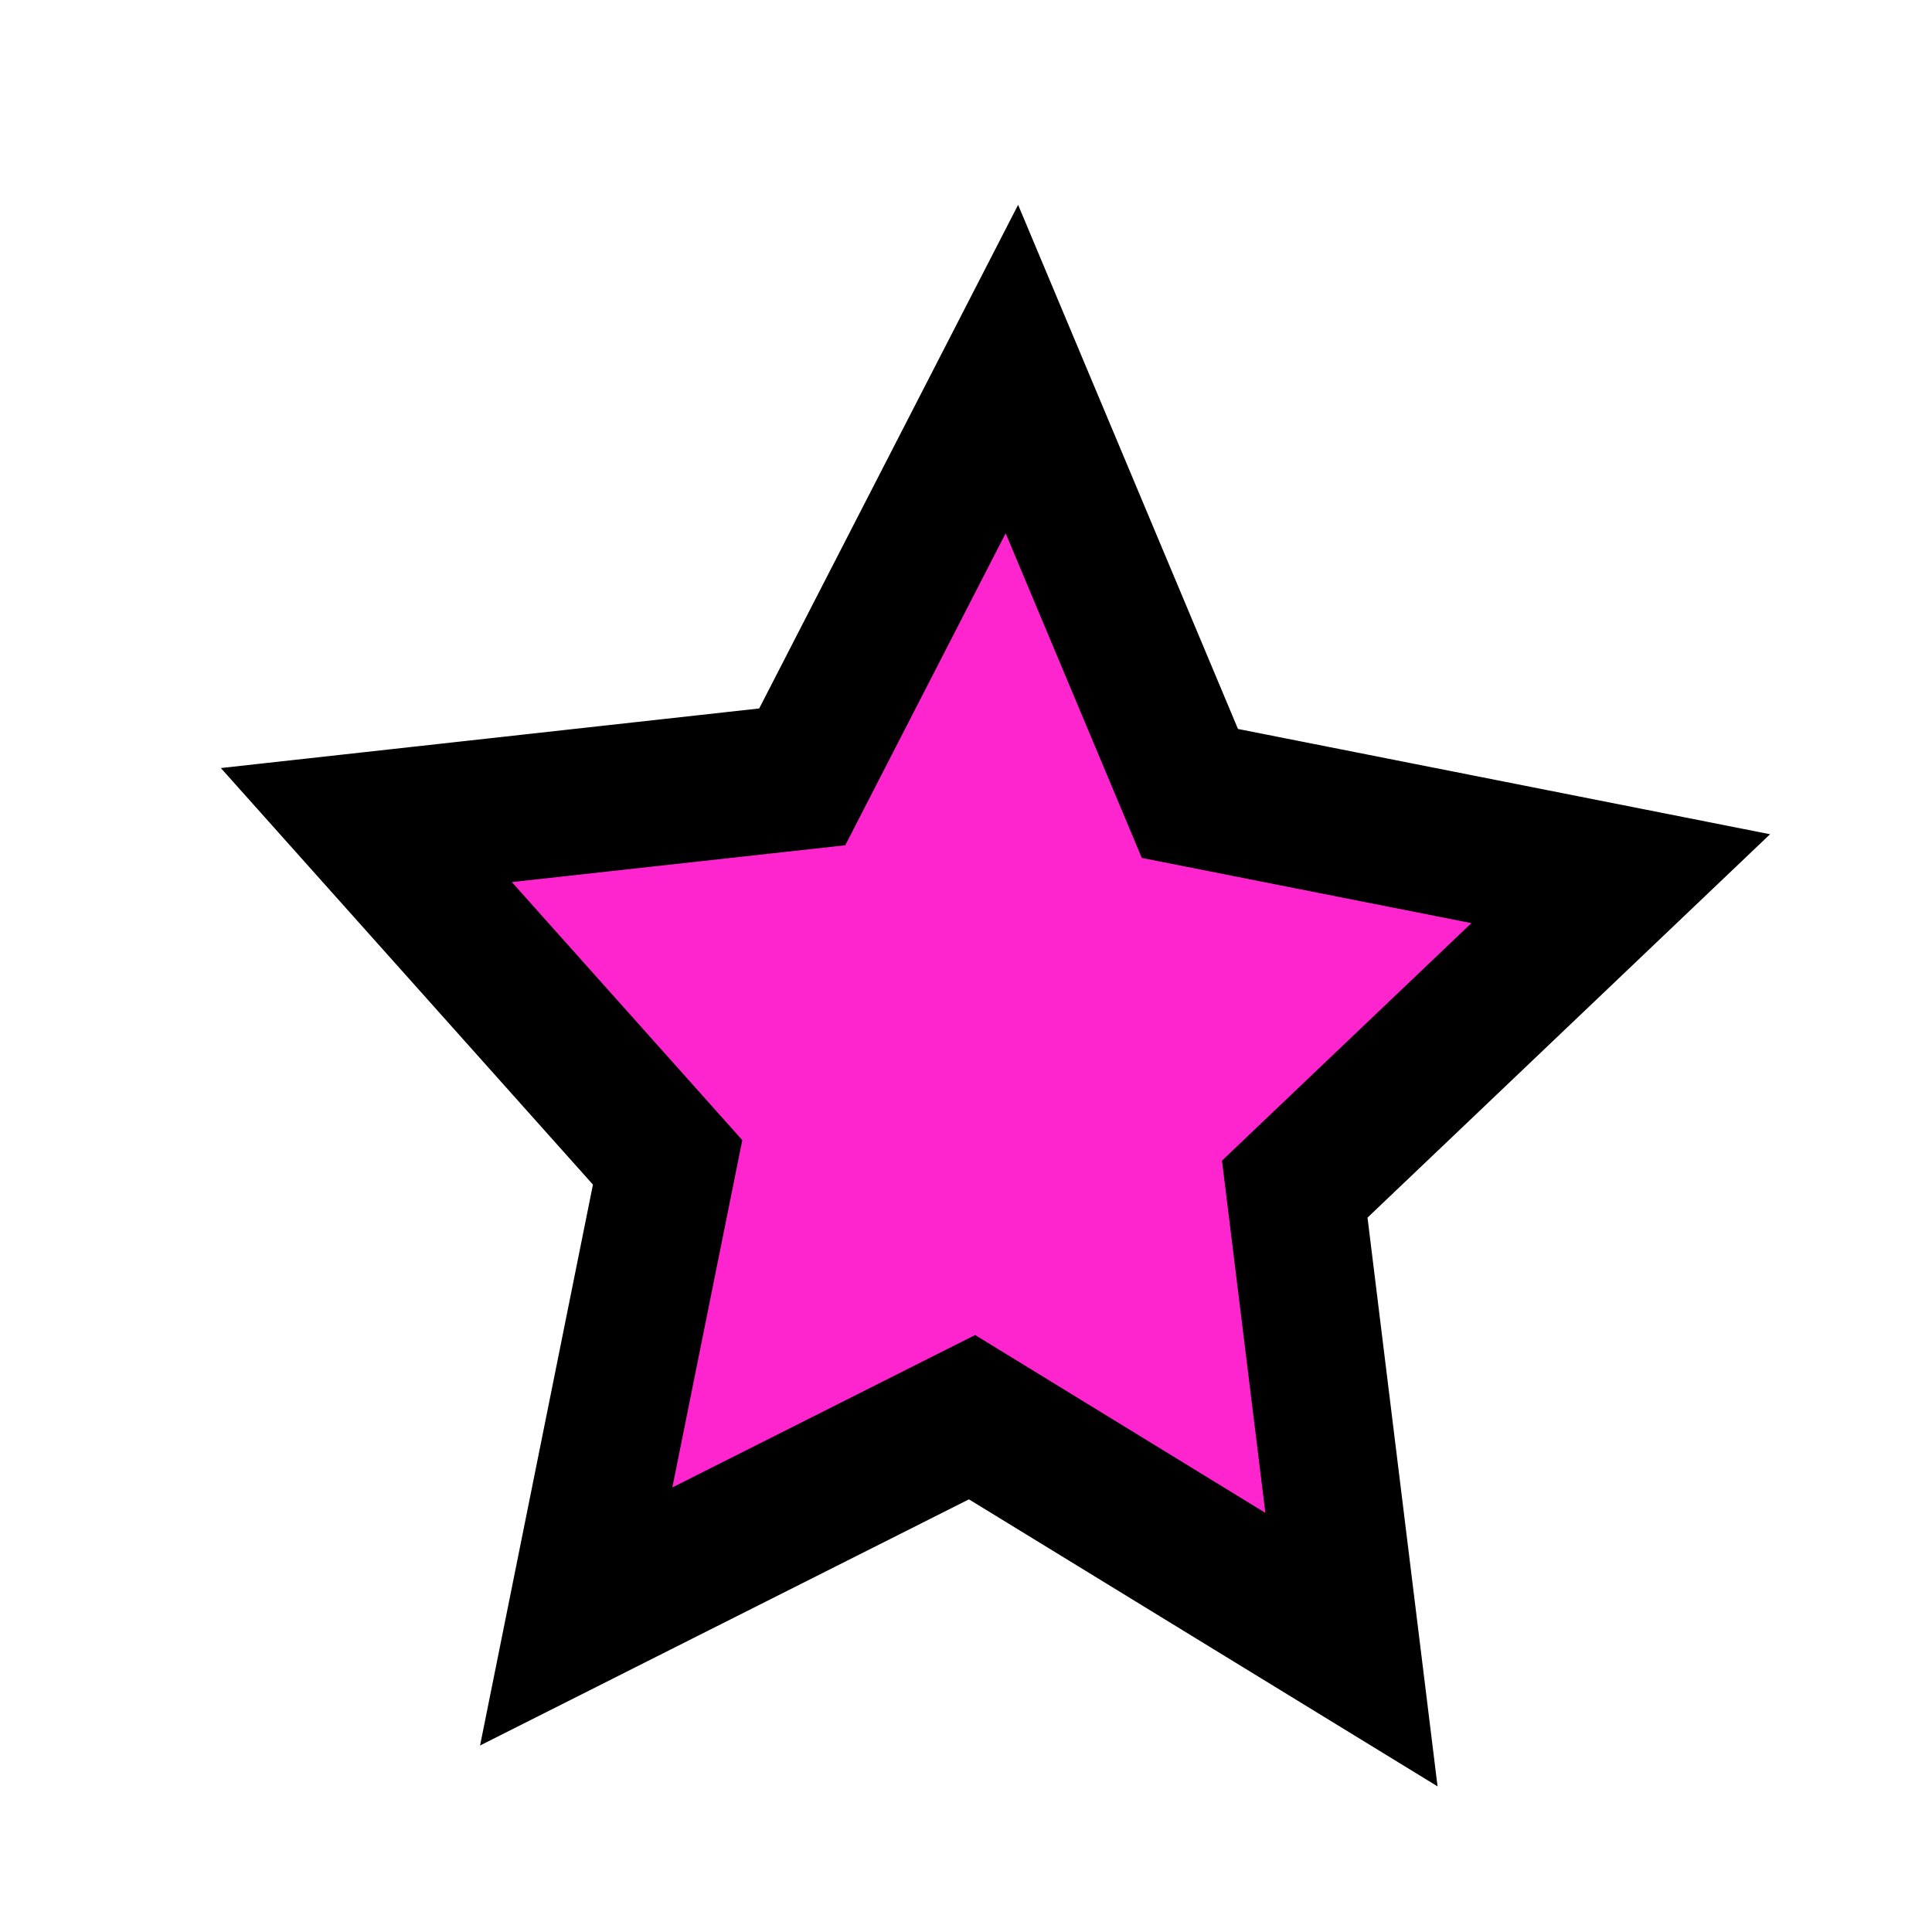
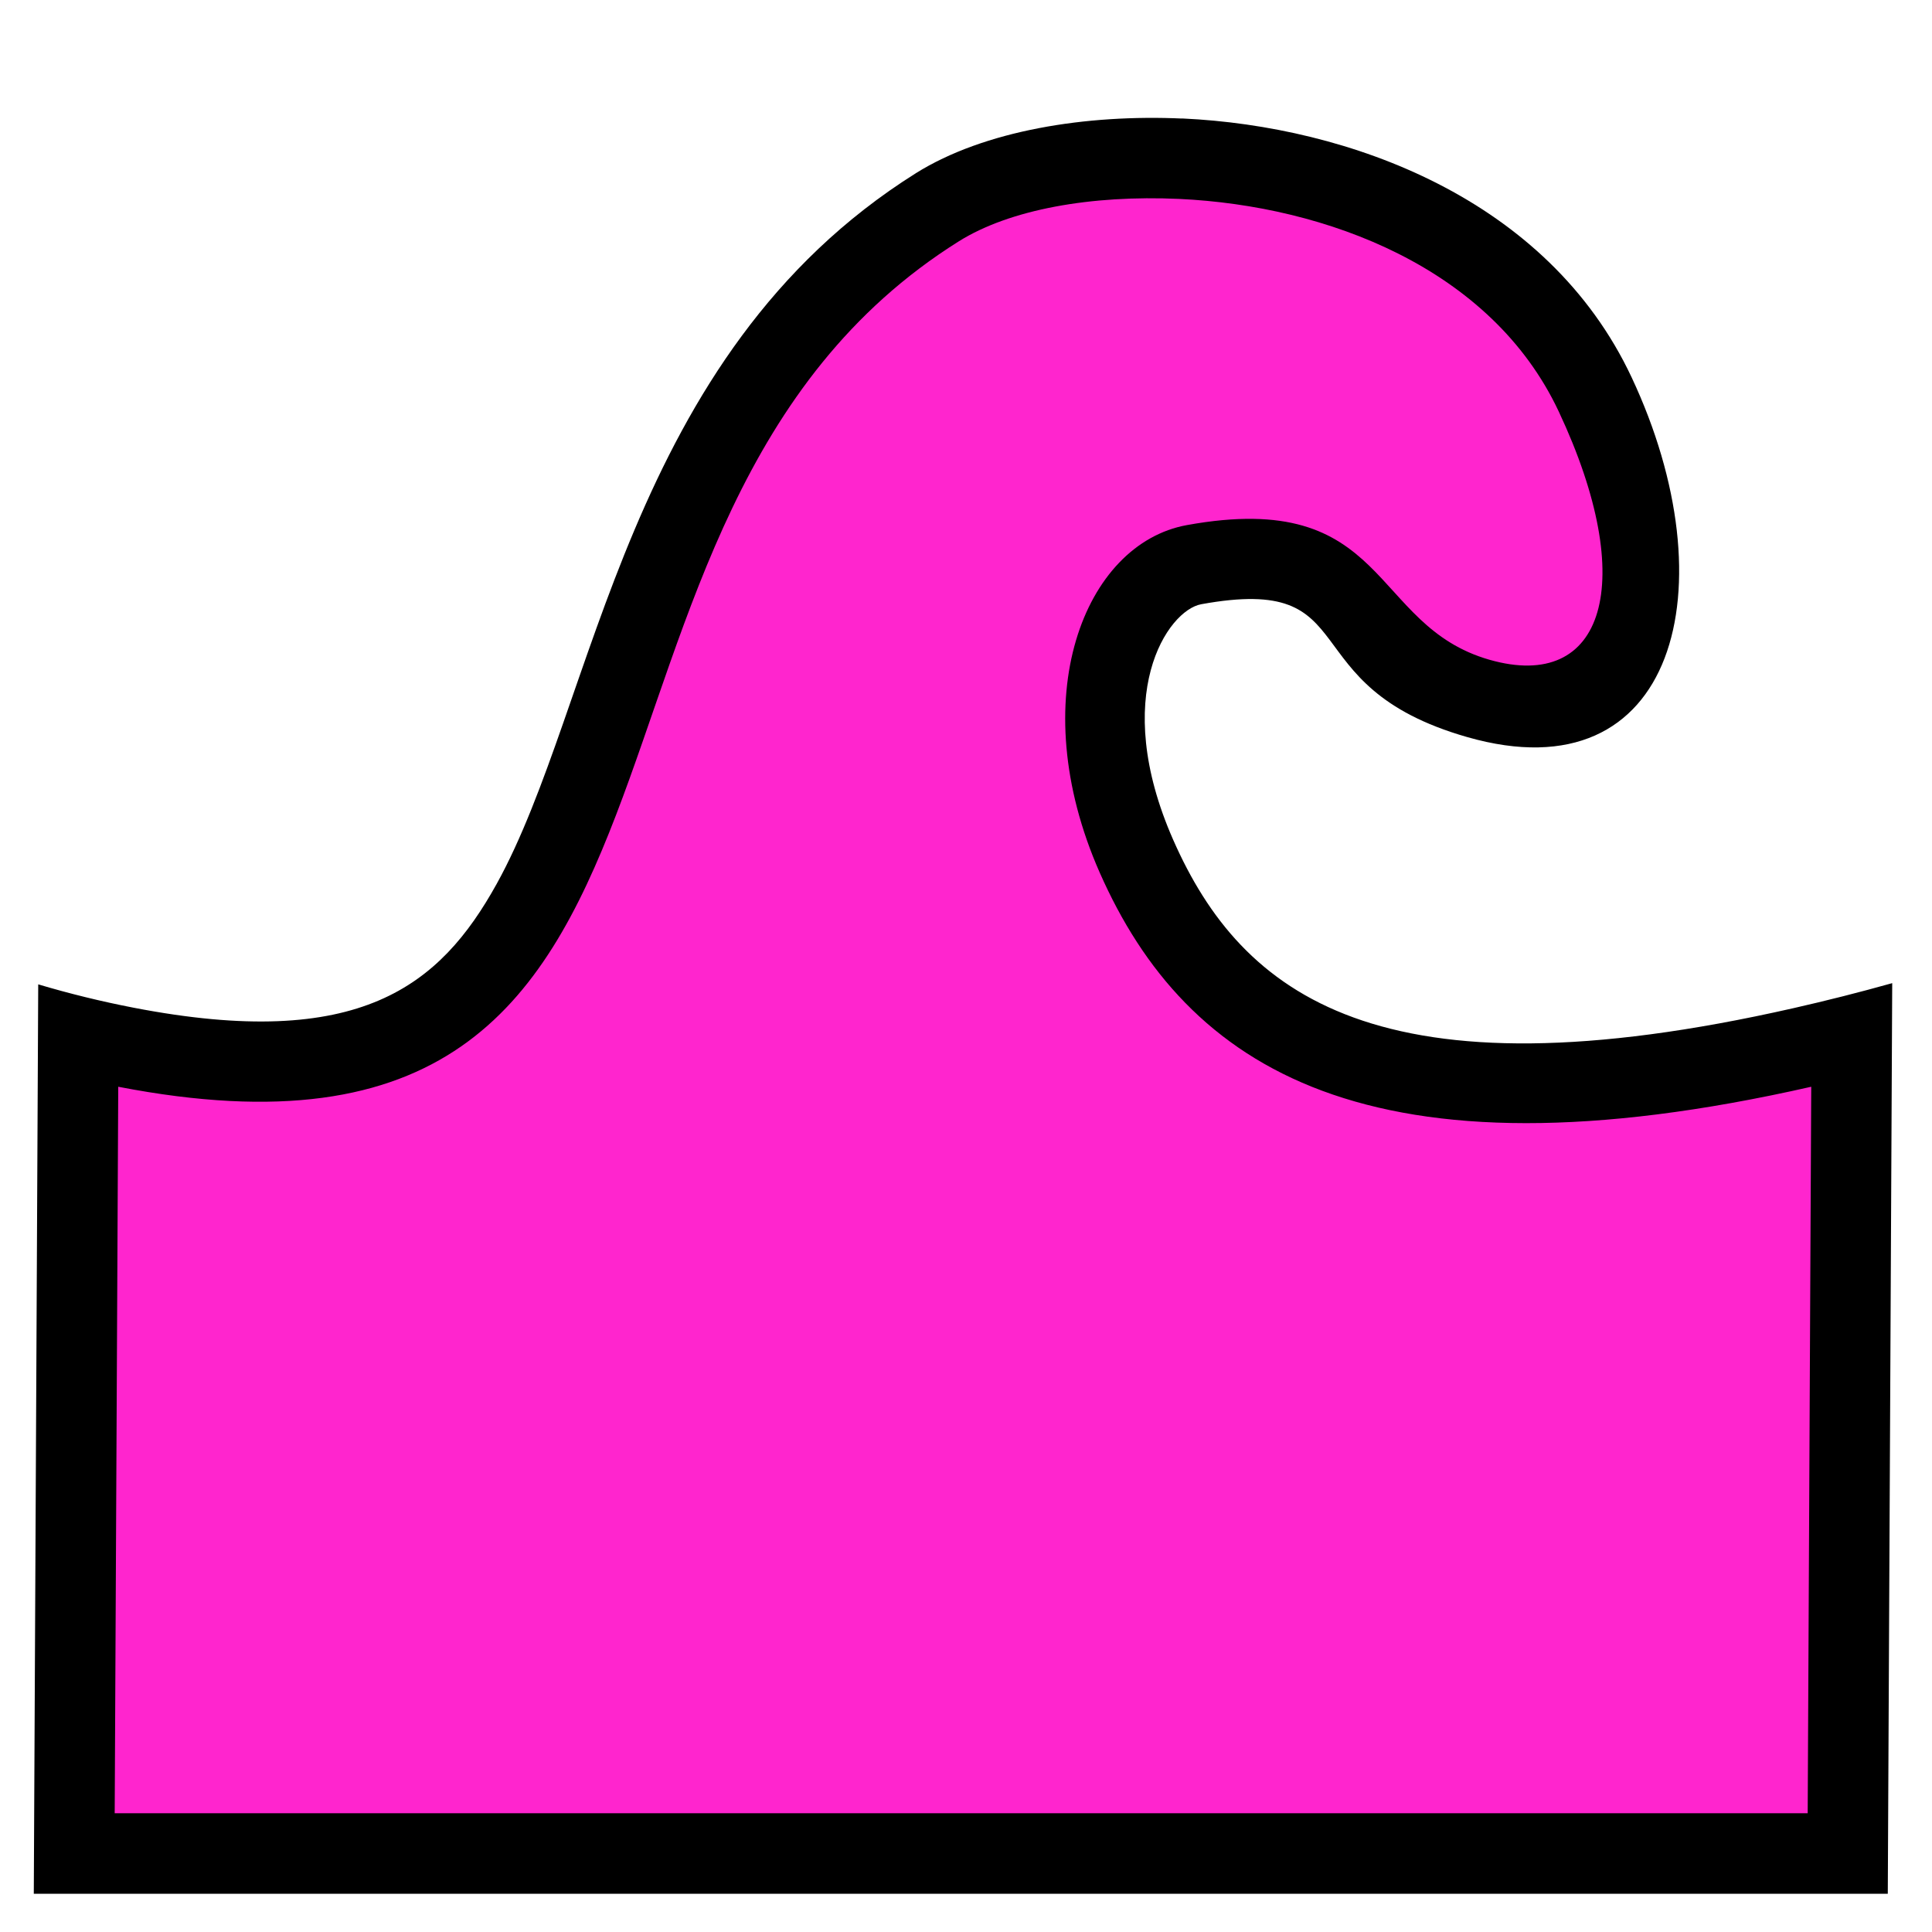
- <svg xmlns="http://www.w3.org/2000/svg" version="1.1" id="svg1" width="16" height="16" viewBox="0 0 16 16">
+ <svg xmlns="http://www.w3.org/2000/svg" viewBox="0 0 16 16" height="16" width="16" id="svg1" version="1.1">
+   <defs id="defs941">
+     </defs>
  <style id="style226">.success { fill:#25FF4E; }
.error { fill:#CC0000; }
.warning { fill:#FF25CE; }
</style>
-   <defs id="defs1630">
-     </defs>
-   <g transform="matrix(0.666667,0,0,0.666667,-190,-702.2414)" id="tool-tweak">
-     <path id="rect4400" d="m 285,1053.362 h 24 v 24 h -24 z" style="opacity:0;fill:none" />
+   <g id="tool-tweak" transform="matrix(0.666667,0,0,0.666667,-190,-702.2414)">
+     <path style="opacity:0;fill:none" d="m 285,1053.362 h 24 v 24 h -24 z" id="rect4400" />
+     <path transform="translate(0.4556462,-0.5384334)" d="m 295.921,1056.052 c -3.611,2.266 -3.97,6.599 -5.208,8.83 -0.702,1.265 -1.698,2.08 -4.51,1.536 a 12.437,12.437 0 0 1 -1.184,-0.29 l -0.055,11.297 h 23.031 l 0.055,-11.312 a 24.948,24.948 0 0 1 -1.228,0.311 c -5.147,1.168 -6.853,-0.163 -7.703,-2.089 -0.791,-1.795 -0.07,-2.853 0.347,-2.929 2.086,-0.38 1.069,1.012 3.307,1.651 2.593,0.741 3.26,-1.87 2.04,-4.469 -1.044,-2.225 -3.519,-3.12 -5.575,-3.216 a 8.153,8.153 0 0 0 -0.024,-0 l -0.023,0 a 1,1 0 0 0 0.046,10e-4 c -1.198,-0.055 -2.465,0.146 -3.318,0.68 z m 3.272,1.319 a 1,1 0 0 0 -0.046,-0 c 1.595,0.074 3.225,0.721 3.857,2.068 0.455,0.971 0.494,1.547 0.424,1.788 0,0 0.065,-0.059 0.065,-0.059 -0.017,-0 -0.038,-0 -0.064,-0.01 -0.029,-0.01 -0.064,-0.013 -0.105,-0.025 -0.84,-0.24 -1.3,-2.225 -4.213,-1.695 -2.137,0.387 -2.936,3.173 -1.82,5.703 1.302,2.953 4.157,4.553 9.975,3.233 a 1,1 0 0 0 -1.221,-0.98 l -0.044,9.025 a 1,1 0 0 0 1,-0.995 H 285.969 a 1,1 0 0 0 1,1.005 l 0.044,-9.025 a 1,1 0 0 0 -1.19,0.977 c 3.629,0.702 5.508,-0.493 6.639,-2.529 1.51,-2.721 1.555,-6.245 4.522,-8.106 0.419,-0.262 1.172,-0.422 2.164,-0.377 a 7.641,7.641 0 0 1 0.022,0 z" id="path945" />
+     <path class="warning" style="" transform="translate(0.4556462,-0.5384334)" id="path951" d="m 299.193,1056.371 c -1.095,-0.05 -2.105,0.13 -2.74,0.528 -5.482,3.44 -2.387,12.059 -10.44,10.501 l -0.044,9.025 h 21.031 l 0.044,-9.025 c -5.483,1.244 -7.763,-0.221 -8.839,-2.661 -0.954,-2.163 -0.193,-4.085 1.083,-4.316 2.523,-0.459 2.261,1.245 3.76,1.673 1.425,0.407 1.859,-0.955 0.86,-3.083 -0.838,-1.786 -2.891,-2.557 -4.716,-2.642 z" />
  </g>
-   <path class="warning" d="M 9.177,12.553 6.413,10.955 3.53,12.325 4.196,9.203 2.001,6.884 5.177,6.553 6.704,3.749 8,6.667 11.138,7.253 8.764,9.387 Z" id="path100" transform="matrix(1.137009,0,0,1.204585,0.7579128,-1.459551)" style="" />
-   <path style="fill:#000000;fill-rule:nonzero;stroke:none" id="path94" d="M 6.436,10.39 3.315,11.873 a 0.5,0.5 0 0 0 0.704,0.556 L 4.74,9.05 2.365,6.54 A 0.5,0.5 0 0 0 2.053,7.381 L 5.49,7.023 7.143,3.988 A 0.5,0.5 0 0 0 6.247,3.952 L 7.65,7.11 11.046,7.744 A 0.5,0.5 0 0 0 10.804,6.881 L 8.234,9.191 8.681,12.617 a 0.5,0.5 0 0 0 0.746,-0.497 z M 9.26,9.323 A 0.5,0.5 0 0 0 9.098,9.759 L 12.226,6.947 8.092,6.175 a 0.5,0.5 0 0 0 0.365,0.288 L 6.749,2.62 4.737,6.314 A 0.5,0.5 0 0 0 5.125,6.055 L 0.942,6.492 3.833,9.547 A 0.5,0.5 0 0 0 3.707,9.099 l -0.877,4.113 3.798,-1.805 a 0.5,0.5 0 0 0 -0.465,-0.019 l 3.641,2.105 z" transform="matrix(1.137009,0,0,1.204585,0.7579128,-1.459551)" />
</svg>
